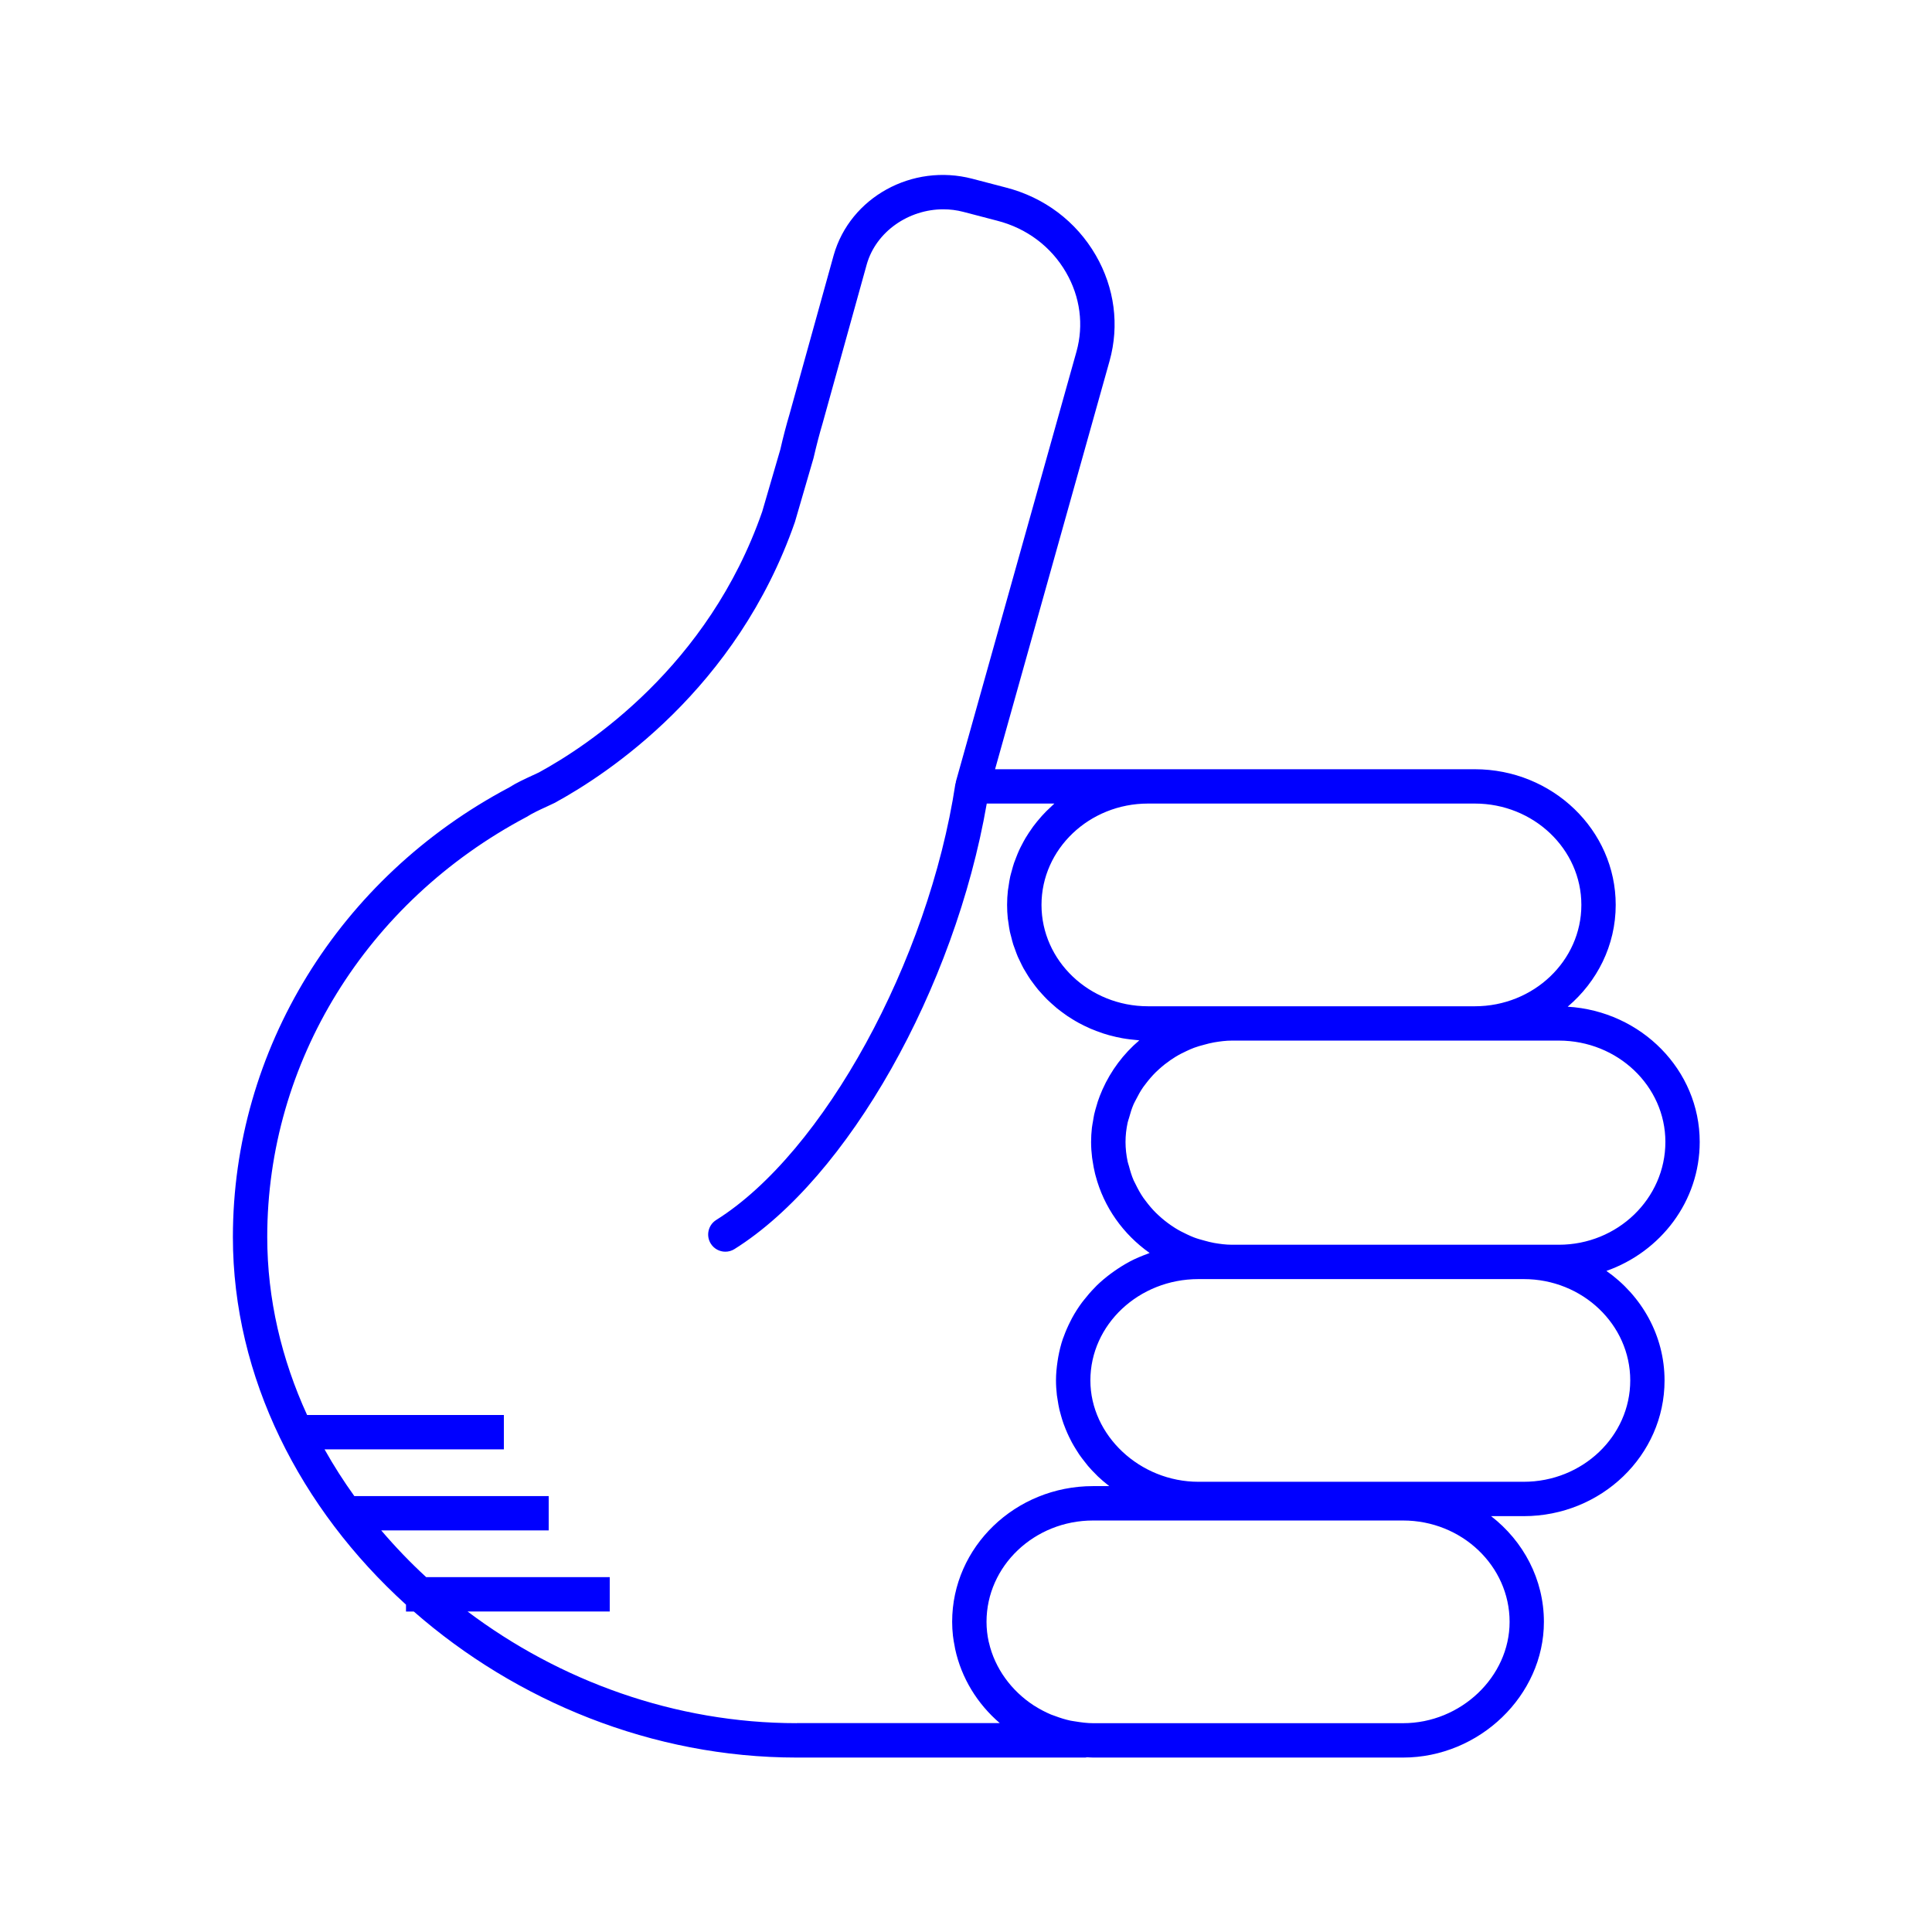
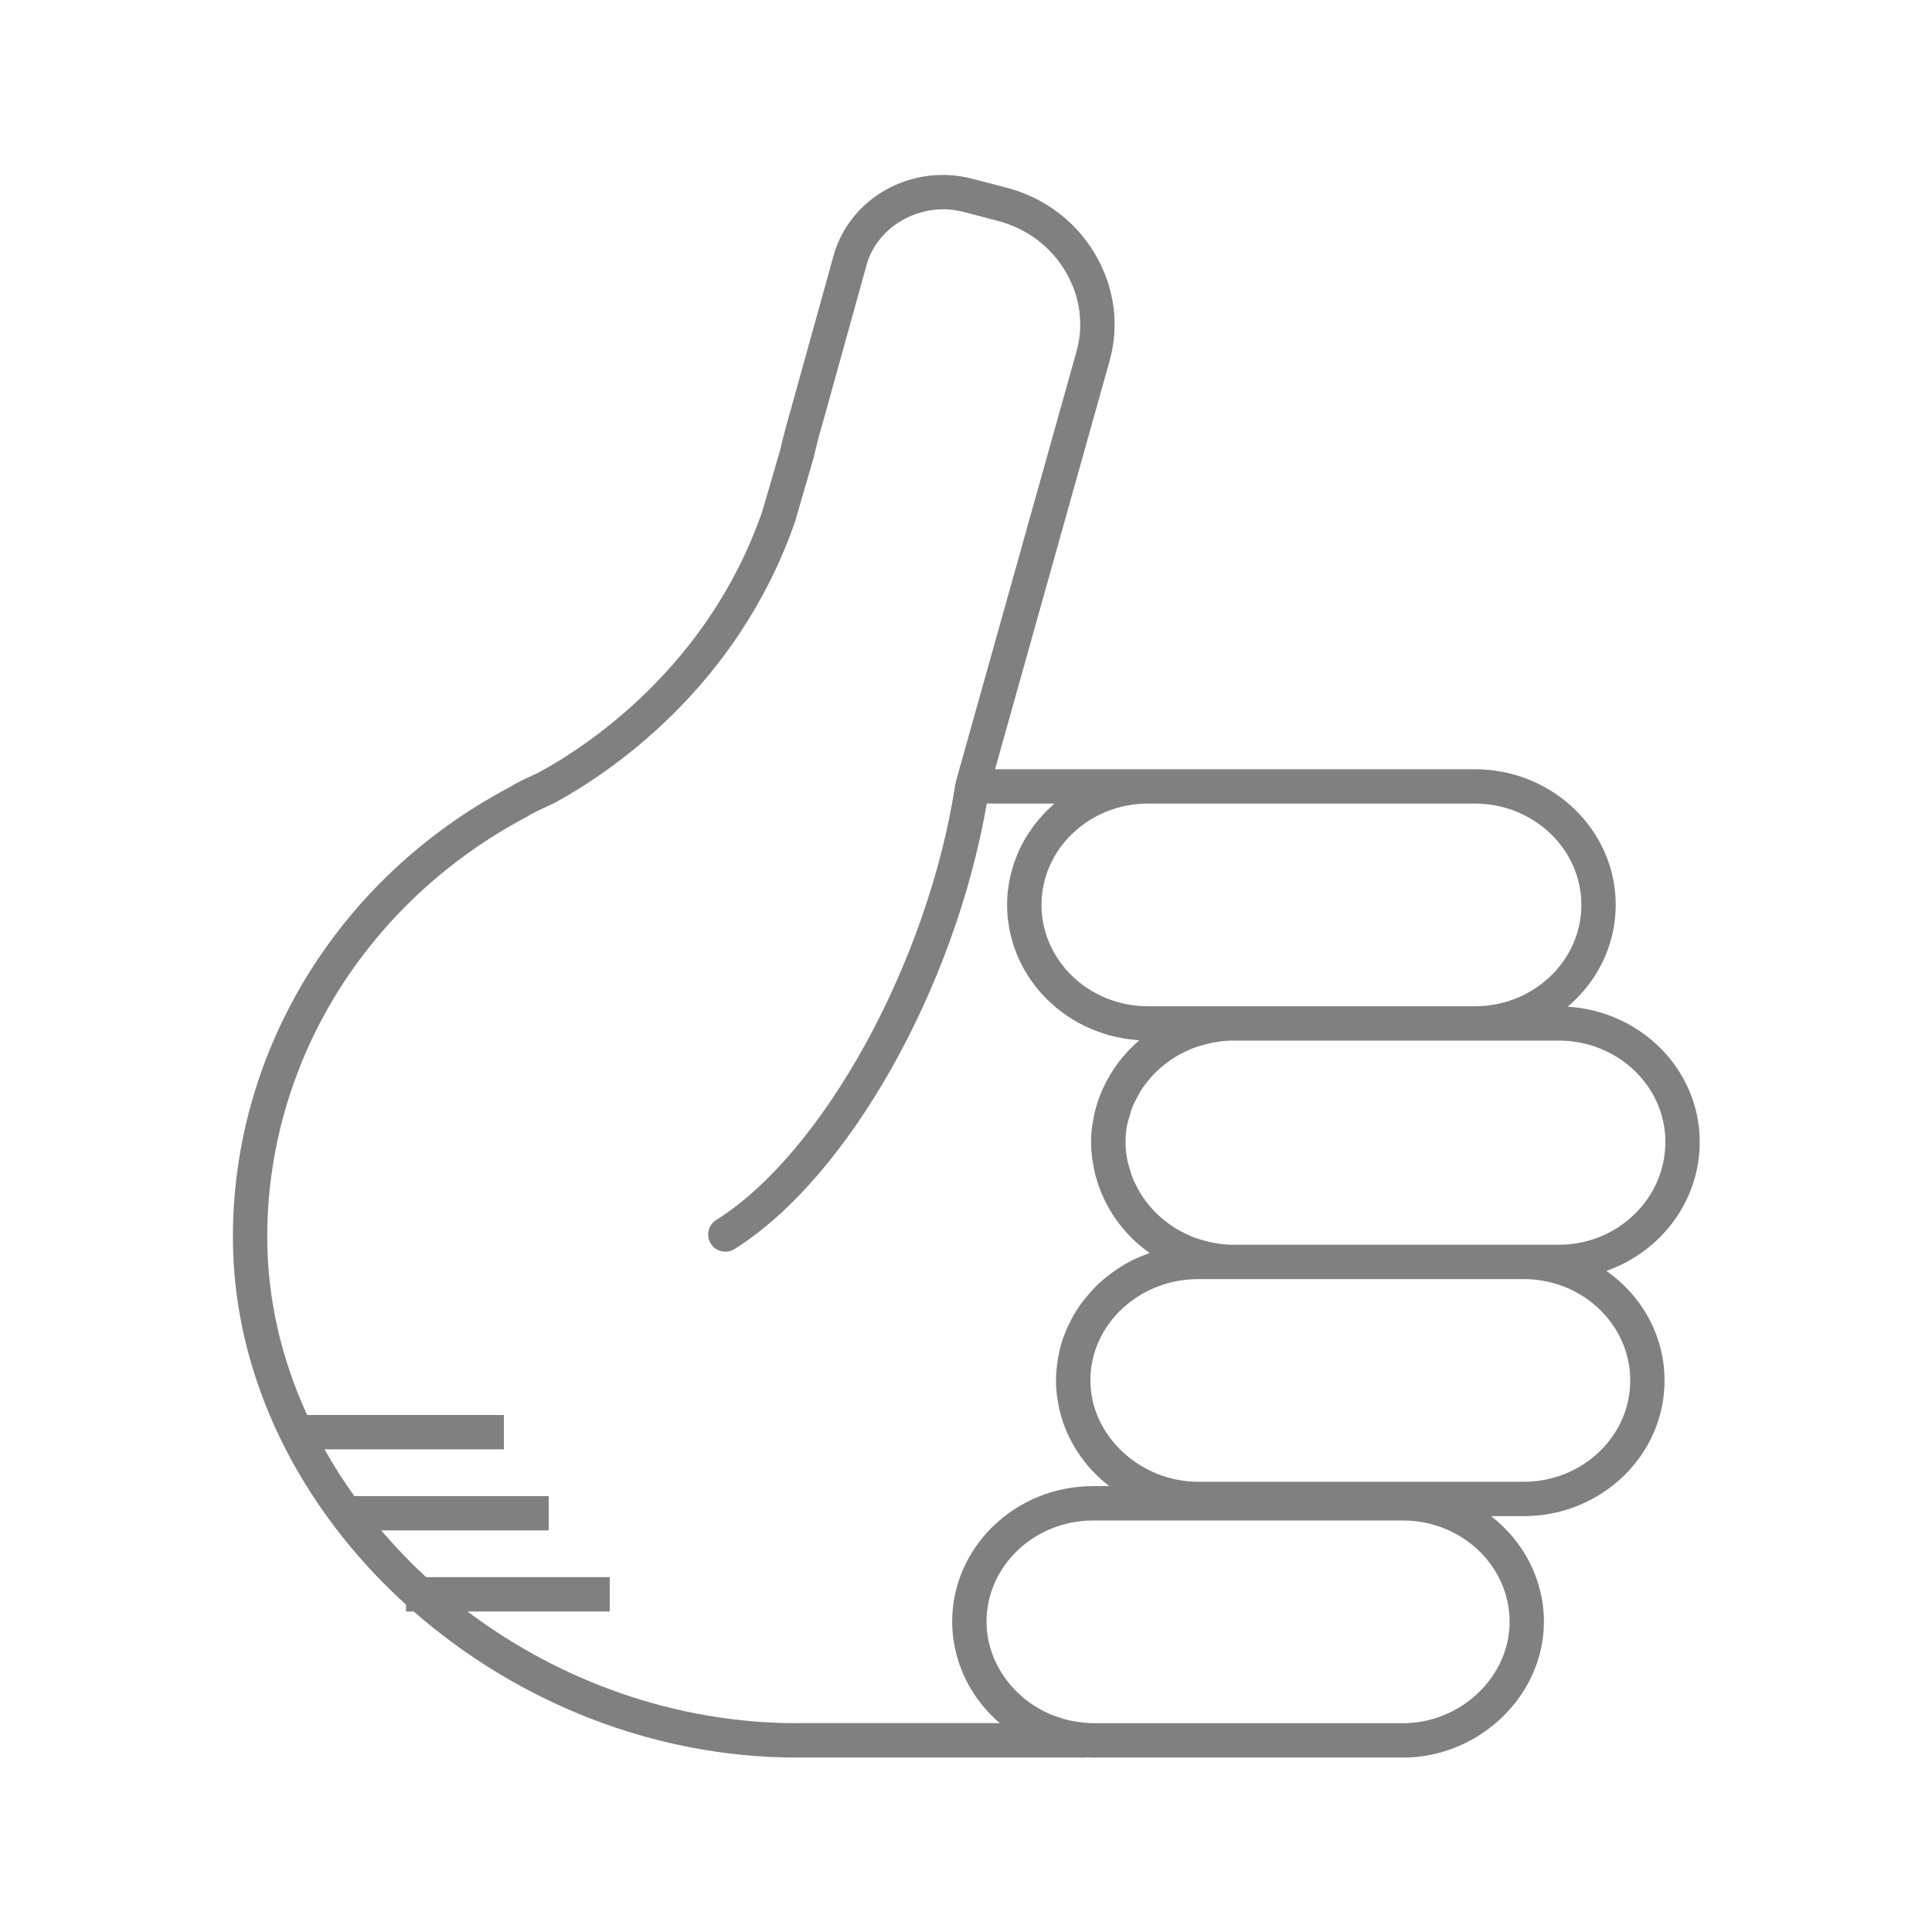
- <svg xmlns="http://www.w3.org/2000/svg" version="1.1" baseProfile="tiny" x="0px" y="0px" viewBox="0 0 90 90" overflow="scroll" xml:space="preserve" style="fill:blue">
+ <svg xmlns="http://www.w3.org/2000/svg" version="1.1" baseProfile="tiny" x="0px" y="0px" viewBox="0 0 90 90" overflow="scroll" xml:space="preserve" style="fill:gray">
  <path d="M79.179,53.196c0-3.351-2.723-6.094-6.15-6.3  c1.368-1.159,2.237-2.853,2.237-4.742c0-3.485-2.943-6.32-6.562-6.32H53.479  h-7.125l5.335-19.023c0.462-1.659,0.233-3.406-0.643-4.919  c-0.913-1.579-2.404-2.701-4.194-3.158l-1.565-0.409  c-2.793-0.726-5.684,0.866-6.45,3.56l-2.059,7.414  c-0.146,0.491-0.294,1.053-0.428,1.641l-0.843,2.892  c-2.513,7.226-8.138,10.917-10.401,12.15l-0.309,0.144  c-0.355,0.164-0.759,0.35-1.072,0.553c-7.942,4.203-12.876,12.23-12.876,20.949  c0,6.536,3.146,12.662,8.064,17.123v0.32h0.363  c4.763,4.169,11.101,6.803,17.841,6.803h13.445c0.026,0,0.047-0.012,0.073-0.014  c0.094,0.004,0.188,0.014,0.283,0.014h14.441c3.558,0,6.562-2.895,6.562-6.32  c0-1.991-0.962-3.766-2.46-4.926h1.518c3.619,0,6.562-2.835,6.562-6.32  c0-2.098-1.07-3.954-2.708-5.104C77.363,58.313,79.179,55.96,79.179,53.196z   M73.666,42.154c0,2.604-2.226,4.722-4.962,4.722H57.393h-0.854h-3.06  c-2.736,0-4.962-2.118-4.962-4.722c0-2.603,2.226-4.721,4.962-4.721h15.225  C71.44,37.434,73.666,39.552,73.666,42.154z M37.118,80.272  c-5.683,0-11.061-1.981-15.338-5.203h6.624v-1.6h-8.551  c-0.746-0.685-1.442-1.414-2.093-2.176h7.801v-1.6h-9.055  c-0.504-0.702-0.968-1.428-1.387-2.176h8.353v-1.6h-9.166  c-1.188-2.596-1.857-5.401-1.857-8.293c0-8.125,4.607-15.61,12.081-19.568  c0.277-0.177,0.612-0.331,0.937-0.48l0.366-0.172  c2.465-1.341,8.489-5.297,11.198-13.089l0.866-2.975  c0.138-0.595,0.275-1.123,0.418-1.602l2.062-7.424  c0.436-1.53,1.955-2.564,3.566-2.564c0.312,0,0.627,0.039,0.939,0.121  l1.569,0.41c1.374,0.351,2.514,1.206,3.21,2.41  c0.659,1.138,0.831,2.447,0.486,3.687l-5.62,20.038  c-0.004,0.015,0.001,0.03-0.002,0.045c-0.004,0.018-0.016,0.032-0.019,0.051  c-1.254,8.264-6.147,17.188-11.142,20.319c-0.374,0.234-0.487,0.729-0.253,1.103  c0.151,0.242,0.412,0.375,0.679,0.375c0.145,0,0.292-0.039,0.424-0.122  c5.292-3.317,10.264-12.15,11.753-20.755h3.151  c-0.046,0.04-0.087,0.085-0.132,0.125c-0.085,0.077-0.168,0.155-0.248,0.236  c-0.07,0.071-0.138,0.143-0.205,0.217c-0.077,0.086-0.152,0.173-0.225,0.263  c-0.062,0.076-0.122,0.153-0.181,0.232c-0.069,0.094-0.135,0.191-0.199,0.289  c-0.053,0.081-0.105,0.162-0.155,0.245c-0.061,0.102-0.116,0.208-0.171,0.314  c-0.044,0.084-0.088,0.168-0.127,0.254c-0.051,0.111-0.096,0.226-0.14,0.34  c-0.033,0.086-0.069,0.171-0.099,0.259c-0.041,0.122-0.074,0.248-0.108,0.374  c-0.023,0.084-0.049,0.167-0.068,0.252c-0.031,0.142-0.053,0.287-0.074,0.433  c-0.011,0.073-0.026,0.144-0.034,0.217c-0.024,0.221-0.038,0.444-0.038,0.671  c0,0.214,0.012,0.426,0.033,0.634c0.007,0.067,0.021,0.131,0.03,0.197  c0.019,0.141,0.038,0.282,0.067,0.419c0.016,0.077,0.04,0.152,0.059,0.228  c0.031,0.123,0.06,0.247,0.098,0.367c0.025,0.079,0.057,0.156,0.085,0.234  c0.041,0.114,0.081,0.228,0.129,0.339c0.033,0.077,0.073,0.151,0.109,0.227  c0.051,0.107,0.102,0.214,0.159,0.318c0.041,0.075,0.088,0.146,0.132,0.219  c0.061,0.1,0.121,0.2,0.187,0.296c0.049,0.071,0.101,0.138,0.153,0.207  c0.07,0.093,0.14,0.187,0.215,0.276c0.055,0.065,0.113,0.128,0.171,0.191  c0.079,0.087,0.157,0.173,0.241,0.255c0.061,0.061,0.126,0.118,0.189,0.176  c0.086,0.079,0.173,0.156,0.263,0.231c0.067,0.055,0.137,0.107,0.207,0.16  c0.093,0.07,0.187,0.139,0.284,0.205c0.073,0.049,0.148,0.096,0.224,0.142  c0.099,0.061,0.199,0.121,0.302,0.177c0.079,0.043,0.159,0.084,0.24,0.124  c0.104,0.052,0.21,0.101,0.317,0.147c0.084,0.036,0.169,0.07,0.255,0.103  c0.109,0.042,0.219,0.081,0.33,0.117c0.089,0.029,0.178,0.056,0.269,0.081  c0.113,0.031,0.227,0.059,0.342,0.085c0.094,0.021,0.187,0.04,0.282,0.057  c0.116,0.021,0.232,0.037,0.35,0.052c0.098,0.012,0.196,0.023,0.296,0.031  c0.047,0.004,0.093,0.012,0.141,0.015c-0.739,0.628-1.324,1.413-1.714,2.288  c-0.007,0.016-0.013,0.032-0.02,0.047c-0.074,0.169-0.142,0.34-0.2,0.516  c-0.017,0.05-0.029,0.102-0.045,0.153c-0.044,0.147-0.088,0.293-0.122,0.443  c-0.022,0.099-0.035,0.2-0.053,0.301c-0.018,0.109-0.041,0.217-0.054,0.327  c-0.024,0.216-0.038,0.435-0.038,0.657c0,0.249,0.018,0.493,0.047,0.734  c0.006,0.049,0.016,0.096,0.023,0.145c0.029,0.205,0.068,0.406,0.116,0.604  c0.008,0.03,0.016,0.059,0.024,0.089c0.384,1.469,1.289,2.735,2.516,3.6  c-0.03,0.01-0.057,0.027-0.087,0.037c-0.28,0.102-0.554,0.216-0.814,0.351  c-0.014,0.008-0.028,0.017-0.042,0.024c-0.248,0.132-0.483,0.281-0.71,0.441  c-0.054,0.038-0.108,0.075-0.16,0.114c-0.228,0.171-0.445,0.352-0.648,0.549  c-0.034,0.033-0.064,0.068-0.097,0.102c-0.178,0.18-0.343,0.371-0.498,0.57  c-0.035,0.045-0.072,0.089-0.106,0.135c-0.166,0.226-0.316,0.462-0.45,0.708  c-0.029,0.053-0.054,0.107-0.082,0.161c-0.116,0.229-0.22,0.464-0.307,0.707  c-0.013,0.037-0.03,0.073-0.043,0.111c-0.091,0.27-0.159,0.549-0.211,0.833  c-0.012,0.066-0.022,0.131-0.032,0.198c-0.044,0.293-0.074,0.59-0.074,0.895  c0,0.234,0.016,0.465,0.042,0.693c0.009,0.076,0.025,0.15,0.036,0.225  c0.023,0.151,0.048,0.301,0.082,0.448c0.02,0.087,0.045,0.171,0.069,0.256  c0.037,0.132,0.076,0.263,0.121,0.391c0.031,0.087,0.065,0.173,0.1,0.259  c0.05,0.122,0.103,0.242,0.16,0.361c0.041,0.084,0.082,0.167,0.126,0.249  c0.063,0.117,0.131,0.23,0.201,0.342c0.048,0.077,0.095,0.154,0.146,0.229  c0.08,0.116,0.166,0.227,0.254,0.338c0.051,0.064,0.098,0.13,0.151,0.192  c0.123,0.144,0.253,0.281,0.389,0.414c0.026,0.025,0.049,0.052,0.075,0.077  c0.158,0.15,0.324,0.291,0.497,0.425c0.011,0.009,0.021,0.019,0.032,0.027  h-0.756c-3.619,0-6.562,2.835-6.562,6.32c0,0.22,0.013,0.437,0.037,0.652  c0.018,0.165,0.049,0.326,0.08,0.487c0.008,0.042,0.013,0.085,0.022,0.126  c0.291,1.353,1.034,2.56,2.08,3.455H37.118z M70.323,75.552  c0,2.559-2.272,4.721-4.963,4.721H50.919c-0.279,0-0.55-0.037-0.818-0.081  c-0.08-0.014-0.162-0.022-0.24-0.039c-0.245-0.053-0.481-0.128-0.712-0.215  c-0.061-0.023-0.125-0.041-0.184-0.066c-0.267-0.113-0.523-0.247-0.765-0.401  c-0.013-0.009-0.028-0.015-0.041-0.024c-1.046-0.682-1.817-1.731-2.091-2.932  c-0.002-0.01-0.007-0.018-0.009-0.028c-0.067-0.303-0.103-0.616-0.103-0.935  c0-2.603,2.227-4.721,4.963-4.721h5.62h8.821  C68.097,70.831,70.323,72.949,70.323,75.552z M75.943,64.306  c0,2.603-2.227,4.721-4.963,4.721H56.539h-0.712c-2.729,0-5.033-2.162-5.033-4.721  c0-2.603,2.258-4.721,5.033-4.721h0.712h0.854h13.588  C73.717,59.585,75.943,61.703,75.943,64.306z M72.616,57.985h-1.636H57.393  c-0.287,0-0.566-0.037-0.841-0.085c-0.151-0.026-0.295-0.067-0.441-0.106  c-0.168-0.045-0.337-0.091-0.498-0.153c-0.105-0.04-0.205-0.087-0.306-0.134  c-0.195-0.09-0.385-0.188-0.566-0.301c-0.066-0.041-0.13-0.084-0.194-0.128  c-0.199-0.138-0.389-0.289-0.565-0.452c-0.043-0.04-0.087-0.08-0.129-0.121  c-0.178-0.177-0.339-0.367-0.488-0.568c-0.034-0.046-0.071-0.091-0.104-0.139  c-0.138-0.2-0.254-0.413-0.36-0.631c-0.029-0.06-0.063-0.117-0.09-0.178  c-0.094-0.216-0.161-0.442-0.221-0.671c-0.018-0.07-0.046-0.136-0.06-0.206  c-0.063-0.298-0.099-0.604-0.099-0.917c0-0.307,0.036-0.608,0.099-0.901  c0.016-0.076,0.046-0.146,0.066-0.221c0.059-0.218,0.124-0.433,0.214-0.639  c0.031-0.071,0.071-0.136,0.105-0.205c0.101-0.202,0.21-0.4,0.339-0.586  c0.041-0.06,0.088-0.116,0.132-0.174c0.139-0.182,0.288-0.356,0.451-0.518  c0.055-0.054,0.112-0.106,0.169-0.157c0.163-0.147,0.336-0.283,0.518-0.409  c0.078-0.054,0.157-0.106,0.239-0.156c0.166-0.102,0.341-0.19,0.519-0.272  c0.113-0.052,0.226-0.105,0.344-0.148c0.152-0.057,0.311-0.1,0.47-0.142  c0.15-0.04,0.3-0.082,0.456-0.108c0.275-0.047,0.554-0.084,0.841-0.084  h11.312h3.912c2.736,0,4.963,2.118,4.963,4.721  C77.579,55.837,75.353,57.985,72.616,57.985z" />
</svg>
